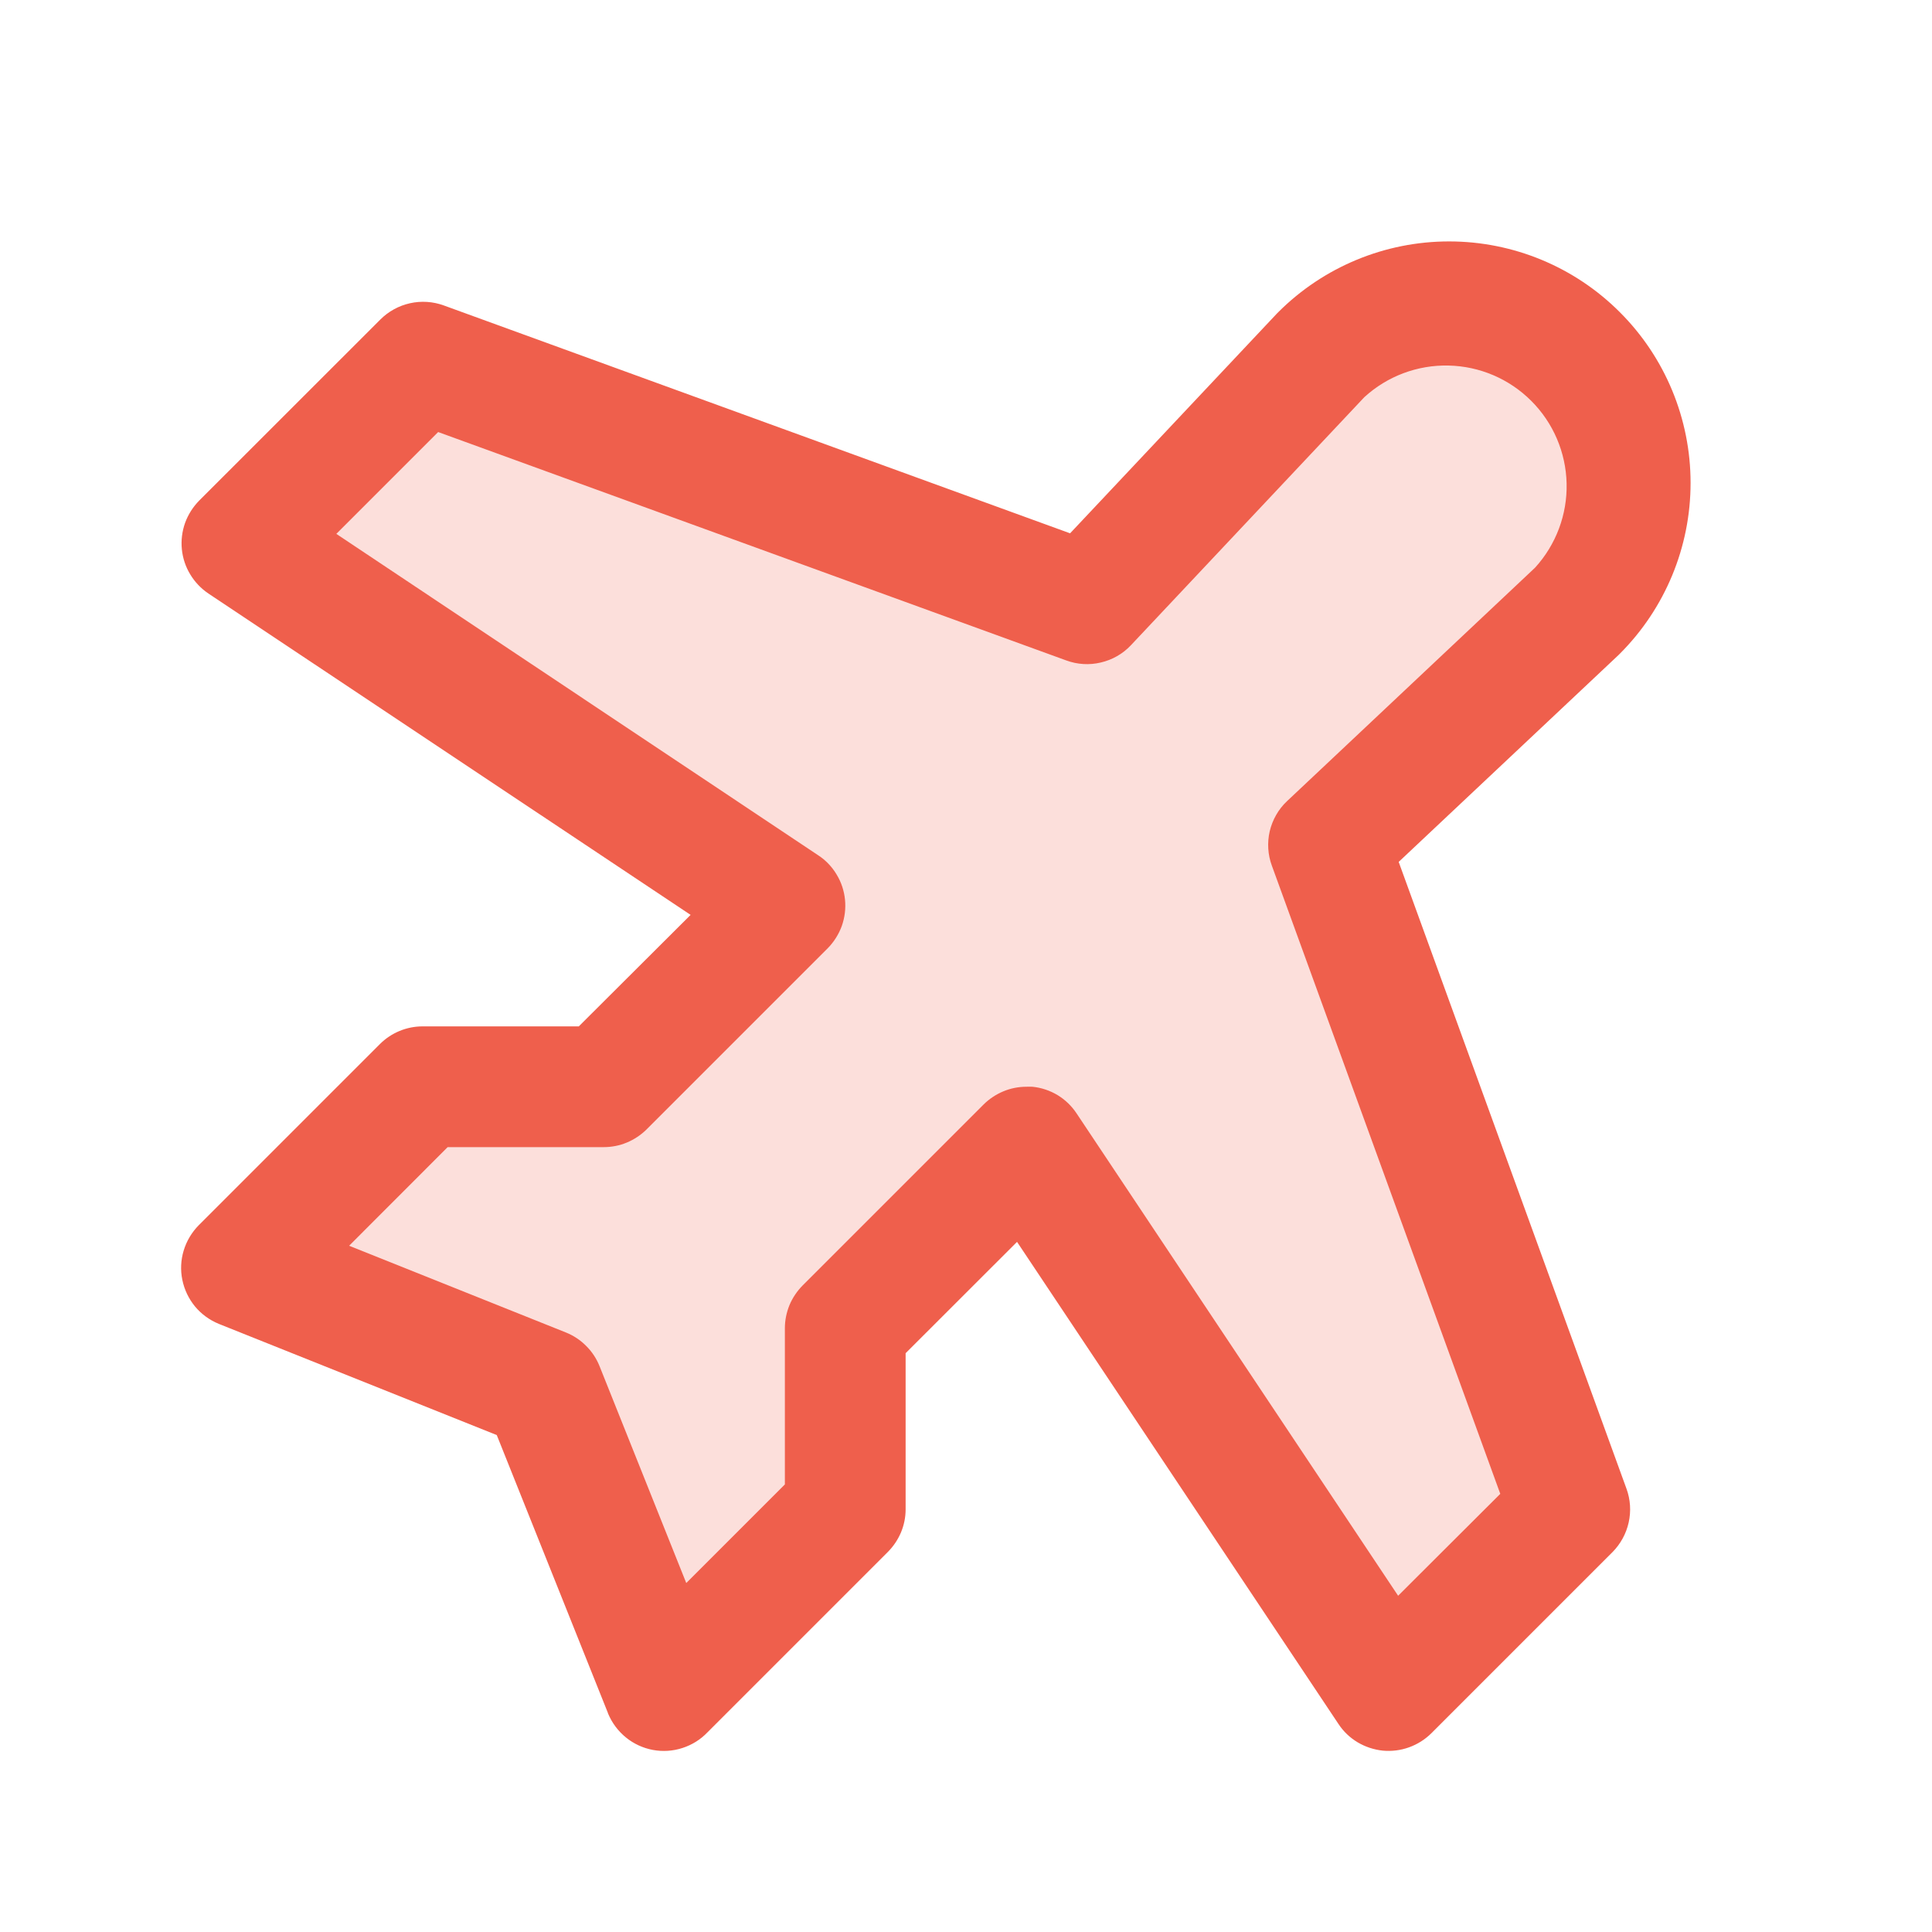
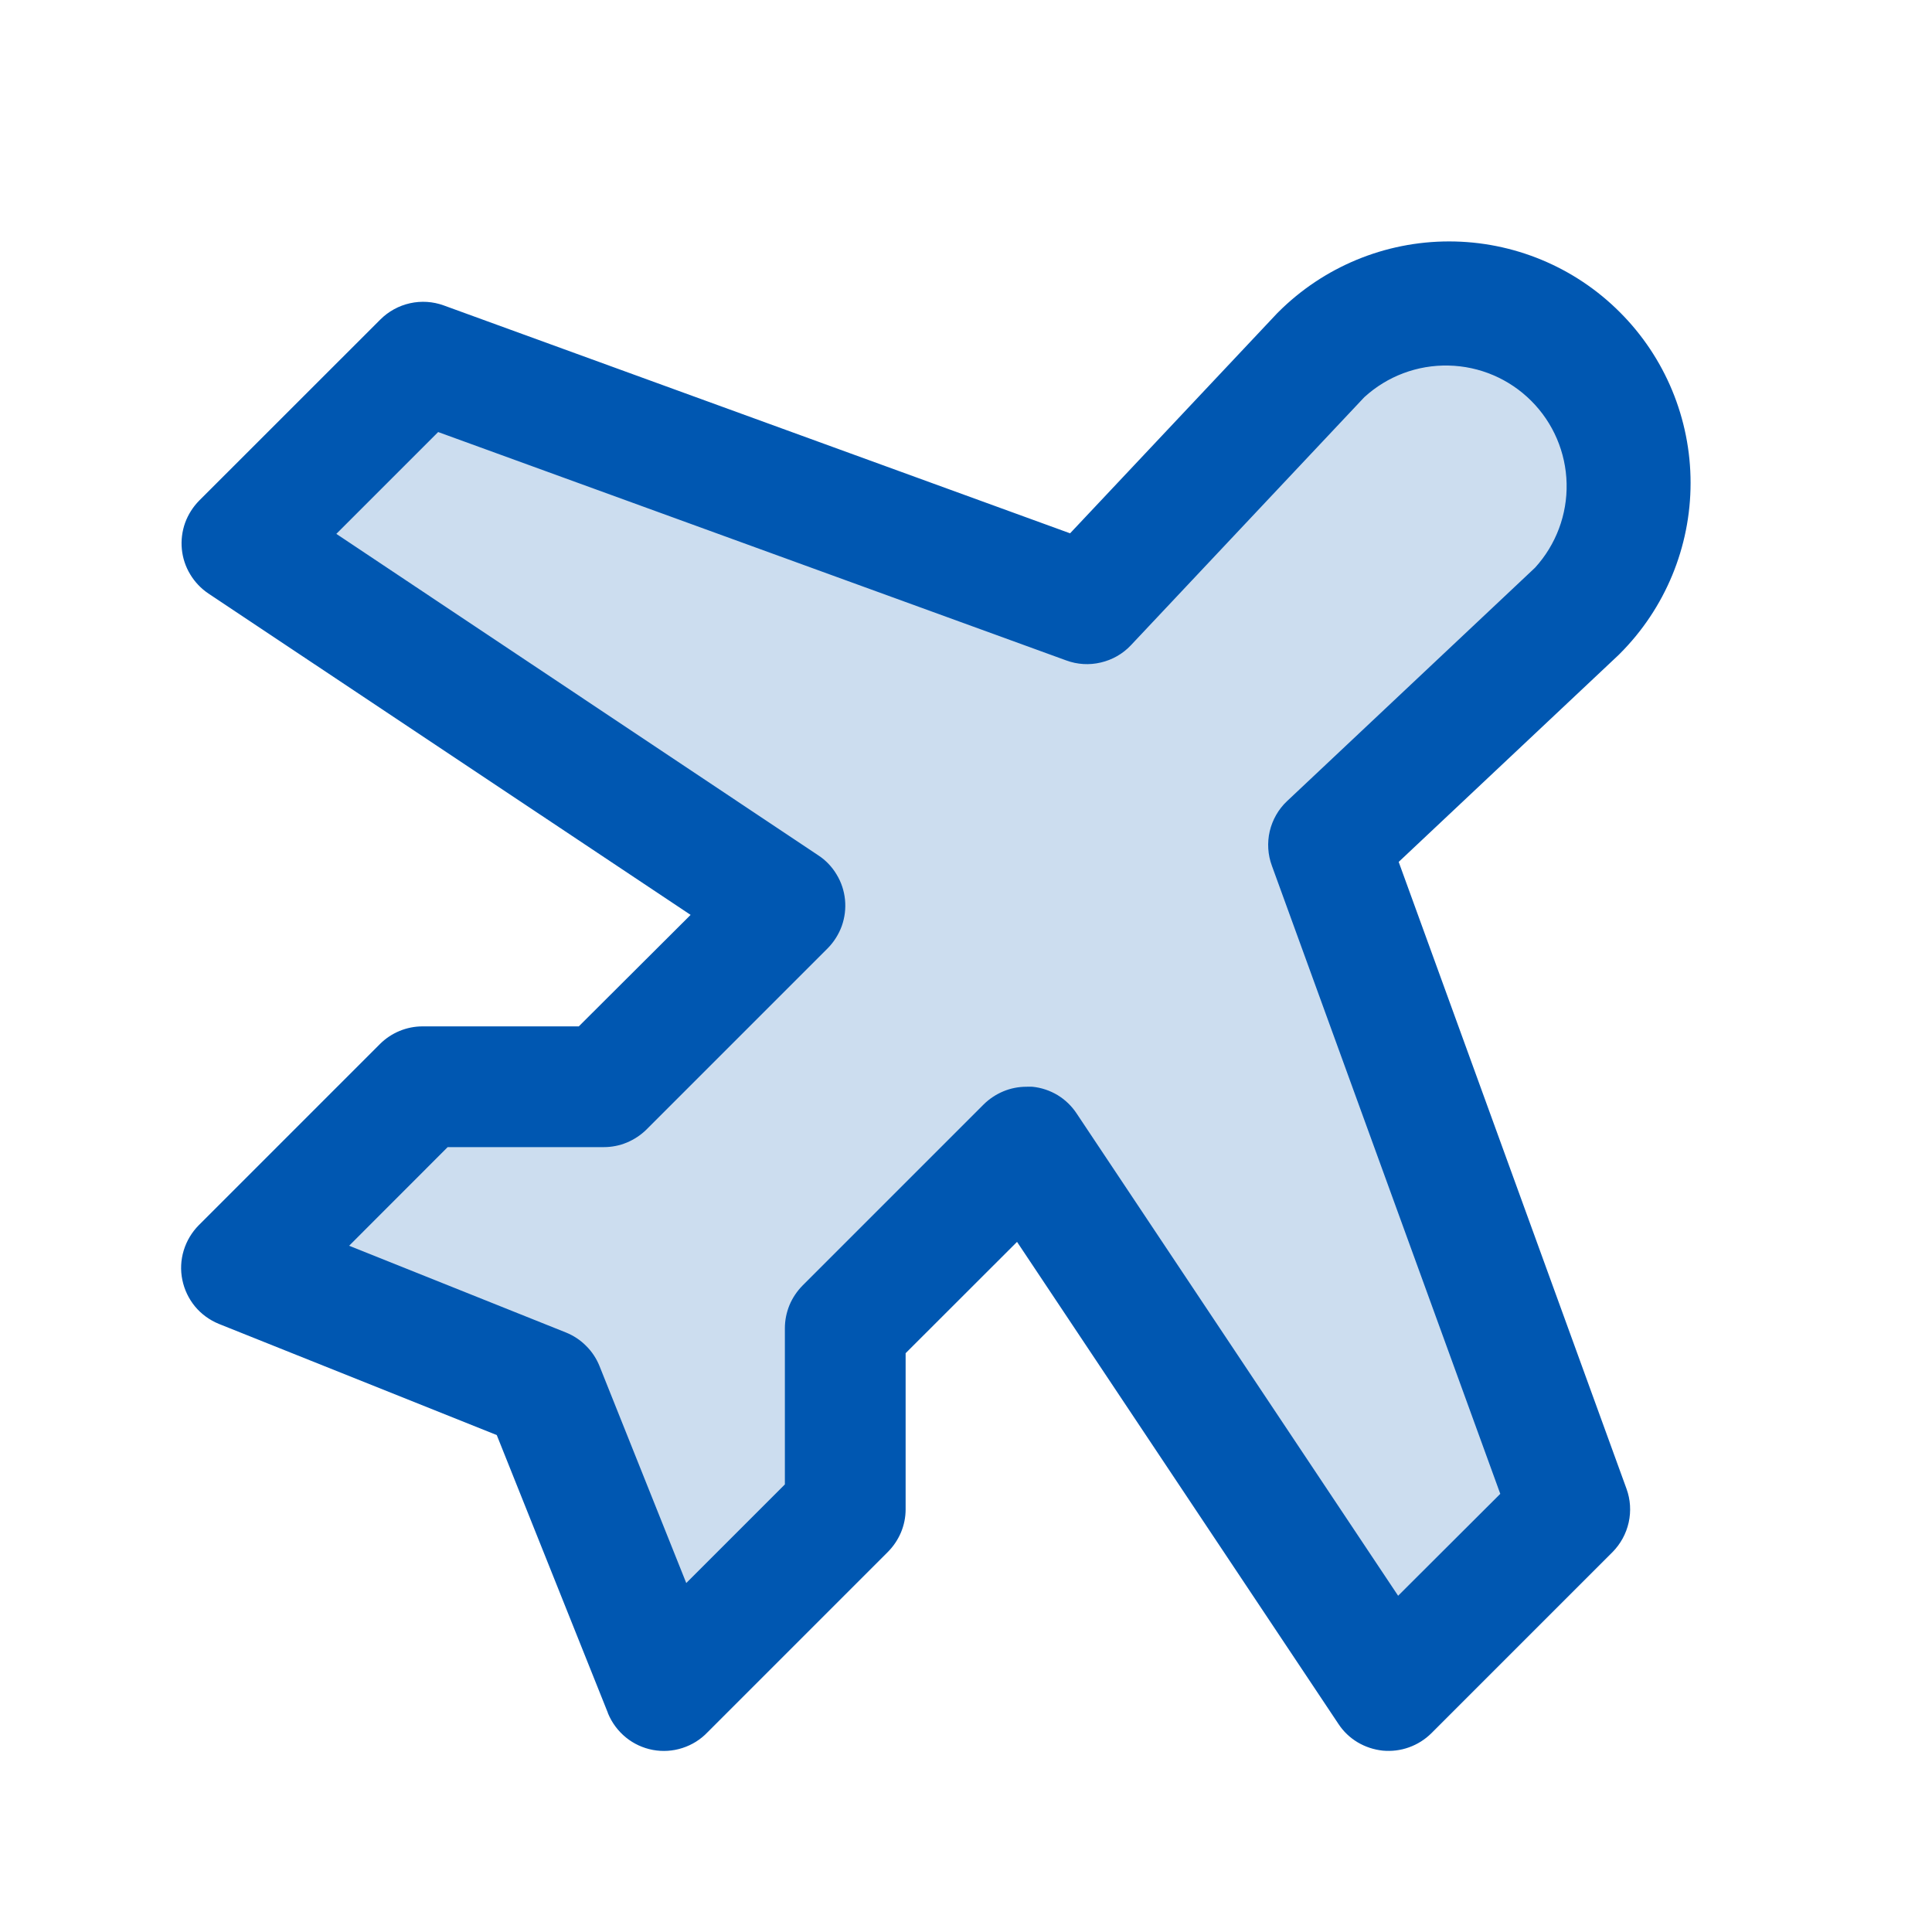
<svg xmlns="http://www.w3.org/2000/svg" width="24" height="24" viewBox="0 0 24 24" fill="none">
-   <path opacity="0.2" d="M19.594 7.594L16.5 10.5L19.5 18.75L17.25 21L12.75 14.25L10.5 16.5V18.75L8.25 21L6.75 17.25L3 15.75L5.25 13.5H7.5L9.75 11.25L3 6.75L5.25 4.5L13.5 7.5L16.406 4.406C16.829 3.984 17.402 3.746 18 3.746C18.598 3.746 19.171 3.984 19.594 4.406C20.016 4.829 20.254 5.402 20.254 6C20.254 6.598 20.016 7.171 19.594 7.594Z" fill="#EF5F4C" />
-   <path d="M17.375 10.707L20.107 8.136L20.122 8.121C20.685 7.558 21.001 6.795 21.001 5.999C21.001 5.203 20.685 4.44 20.122 3.878C19.56 3.315 18.797 2.999 18.001 2.999C17.205 2.999 16.442 3.315 15.879 3.878L15.864 3.893L13.293 6.625L5.512 3.794C5.377 3.745 5.232 3.736 5.093 3.767C4.954 3.798 4.826 3.868 4.725 3.969L2.475 6.218C2.397 6.297 2.337 6.392 2.299 6.496C2.262 6.601 2.248 6.712 2.259 6.823C2.27 6.933 2.305 7.04 2.363 7.135C2.42 7.23 2.497 7.311 2.589 7.373L8.579 11.365L7.19 12.75H5.25C5.051 12.75 4.861 12.829 4.72 12.969L2.47 15.219C2.383 15.307 2.318 15.415 2.282 15.534C2.246 15.652 2.24 15.778 2.265 15.899C2.29 16.021 2.344 16.134 2.423 16.23C2.502 16.325 2.604 16.399 2.719 16.446L6.171 17.827L7.549 21.272L7.554 21.287C7.602 21.402 7.678 21.504 7.775 21.583C7.872 21.662 7.987 21.715 8.109 21.738C8.232 21.761 8.359 21.753 8.478 21.714C8.596 21.676 8.704 21.609 8.79 21.518L11.028 19.28C11.098 19.21 11.153 19.128 11.192 19.037C11.23 18.946 11.25 18.849 11.25 18.75V16.81L12.634 15.427L16.627 21.416C16.688 21.509 16.769 21.586 16.864 21.643C16.96 21.7 17.066 21.735 17.177 21.747C17.287 21.757 17.398 21.744 17.503 21.706C17.607 21.669 17.702 21.609 17.781 21.531L20.031 19.281C20.131 19.18 20.201 19.052 20.232 18.913C20.263 18.773 20.254 18.628 20.205 18.494L17.375 10.707ZM17.368 19.823L13.375 13.833C13.314 13.74 13.233 13.662 13.138 13.604C13.043 13.547 12.936 13.511 12.825 13.5C12.8 13.499 12.776 13.499 12.751 13.5C12.652 13.5 12.555 13.519 12.464 13.557C12.373 13.595 12.29 13.65 12.22 13.719L9.97 15.969C9.901 16.039 9.845 16.122 9.807 16.213C9.77 16.304 9.75 16.401 9.75 16.5V18.44L8.525 19.665L7.447 16.969C7.409 16.875 7.353 16.79 7.281 16.719C7.21 16.647 7.125 16.591 7.031 16.553L4.337 15.475L5.561 14.25H7.5C7.599 14.25 7.696 14.231 7.787 14.193C7.878 14.155 7.961 14.1 8.031 14.031L10.281 11.781C10.359 11.702 10.419 11.607 10.457 11.503C10.494 11.398 10.508 11.287 10.497 11.176C10.486 11.066 10.451 10.959 10.393 10.864C10.336 10.768 10.259 10.687 10.166 10.626L4.178 6.632L5.443 5.367L13.245 8.204C13.383 8.255 13.532 8.264 13.674 8.23C13.817 8.197 13.947 8.123 14.047 8.017L16.948 4.934C17.233 4.673 17.608 4.532 17.994 4.541C18.38 4.549 18.748 4.706 19.021 4.979C19.295 5.252 19.452 5.62 19.461 6.006C19.47 6.392 19.329 6.767 19.069 7.052L15.987 9.953C15.881 10.053 15.807 10.183 15.773 10.326C15.74 10.468 15.749 10.618 15.8 10.755L18.637 18.557L17.368 19.823Z" fill="#EF5F4C" />
+   <path opacity="0.2" d="M19.594 7.594L16.5 10.5L19.5 18.75L17.25 21L12.75 14.25L10.5 16.5V18.75L8.25 21L6.75 17.25L3 15.75L5.25 13.5H7.5L9.75 11.25L3 6.75L5.25 4.5L13.5 7.5L16.406 4.406C16.829 3.984 17.402 3.746 18 3.746C18.598 3.746 19.171 3.984 19.594 4.406C20.016 4.829 20.254 5.402 20.254 6C20.254 6.598 20.016 7.171 19.594 7.594Z" fill="#0057b1" />
+   <path d="M17.375 10.707L20.107 8.136L20.122 8.121C20.685 7.558 21.001 6.795 21.001 5.999C21.001 5.203 20.685 4.44 20.122 3.878C19.56 3.315 18.797 2.999 18.001 2.999C17.205 2.999 16.442 3.315 15.879 3.878L15.864 3.893L13.293 6.625L5.512 3.794C5.377 3.745 5.232 3.736 5.093 3.767C4.954 3.798 4.826 3.868 4.725 3.969L2.475 6.218C2.397 6.297 2.337 6.392 2.299 6.496C2.262 6.601 2.248 6.712 2.259 6.823C2.27 6.933 2.305 7.04 2.363 7.135C2.42 7.23 2.497 7.311 2.589 7.373L8.579 11.365L7.19 12.75H5.25C5.051 12.75 4.861 12.829 4.72 12.969L2.47 15.219C2.383 15.307 2.318 15.415 2.282 15.534C2.246 15.652 2.24 15.778 2.265 15.899C2.29 16.021 2.344 16.134 2.423 16.23C2.502 16.325 2.604 16.399 2.719 16.446L6.171 17.827L7.549 21.272L7.554 21.287C7.602 21.402 7.678 21.504 7.775 21.583C7.872 21.662 7.987 21.715 8.109 21.738C8.232 21.761 8.359 21.753 8.478 21.714C8.596 21.676 8.704 21.609 8.79 21.518L11.028 19.28C11.098 19.21 11.153 19.128 11.192 19.037C11.23 18.946 11.25 18.849 11.25 18.75V16.81L12.634 15.427L16.627 21.416C16.688 21.509 16.769 21.586 16.864 21.643C16.96 21.7 17.066 21.735 17.177 21.747C17.287 21.757 17.398 21.744 17.503 21.706C17.607 21.669 17.702 21.609 17.781 21.531L20.031 19.281C20.131 19.18 20.201 19.052 20.232 18.913C20.263 18.773 20.254 18.628 20.205 18.494L17.375 10.707ZM17.368 19.823L13.375 13.833C13.314 13.74 13.233 13.662 13.138 13.604C13.043 13.547 12.936 13.511 12.825 13.5C12.8 13.499 12.776 13.499 12.751 13.5C12.652 13.5 12.555 13.519 12.464 13.557C12.373 13.595 12.29 13.65 12.22 13.719L9.97 15.969C9.901 16.039 9.845 16.122 9.807 16.213C9.77 16.304 9.75 16.401 9.75 16.5V18.44L8.525 19.665L7.447 16.969C7.409 16.875 7.353 16.79 7.281 16.719C7.21 16.647 7.125 16.591 7.031 16.553L4.337 15.475L5.561 14.25H7.5C7.599 14.25 7.696 14.231 7.787 14.193C7.878 14.155 7.961 14.1 8.031 14.031L10.281 11.781C10.359 11.702 10.419 11.607 10.457 11.503C10.494 11.398 10.508 11.287 10.497 11.176C10.486 11.066 10.451 10.959 10.393 10.864C10.336 10.768 10.259 10.687 10.166 10.626L4.178 6.632L5.443 5.367L13.245 8.204C13.383 8.255 13.532 8.264 13.674 8.23C13.817 8.197 13.947 8.123 14.047 8.017L16.948 4.934C17.233 4.673 17.608 4.532 17.994 4.541C18.38 4.549 18.748 4.706 19.021 4.979C19.295 5.252 19.452 5.62 19.461 6.006C19.47 6.392 19.329 6.767 19.069 7.052L15.987 9.953C15.881 10.053 15.807 10.183 15.773 10.326C15.74 10.468 15.749 10.618 15.8 10.755L18.637 18.557L17.368 19.823Z" fill="#0057b1" />
</svg>
